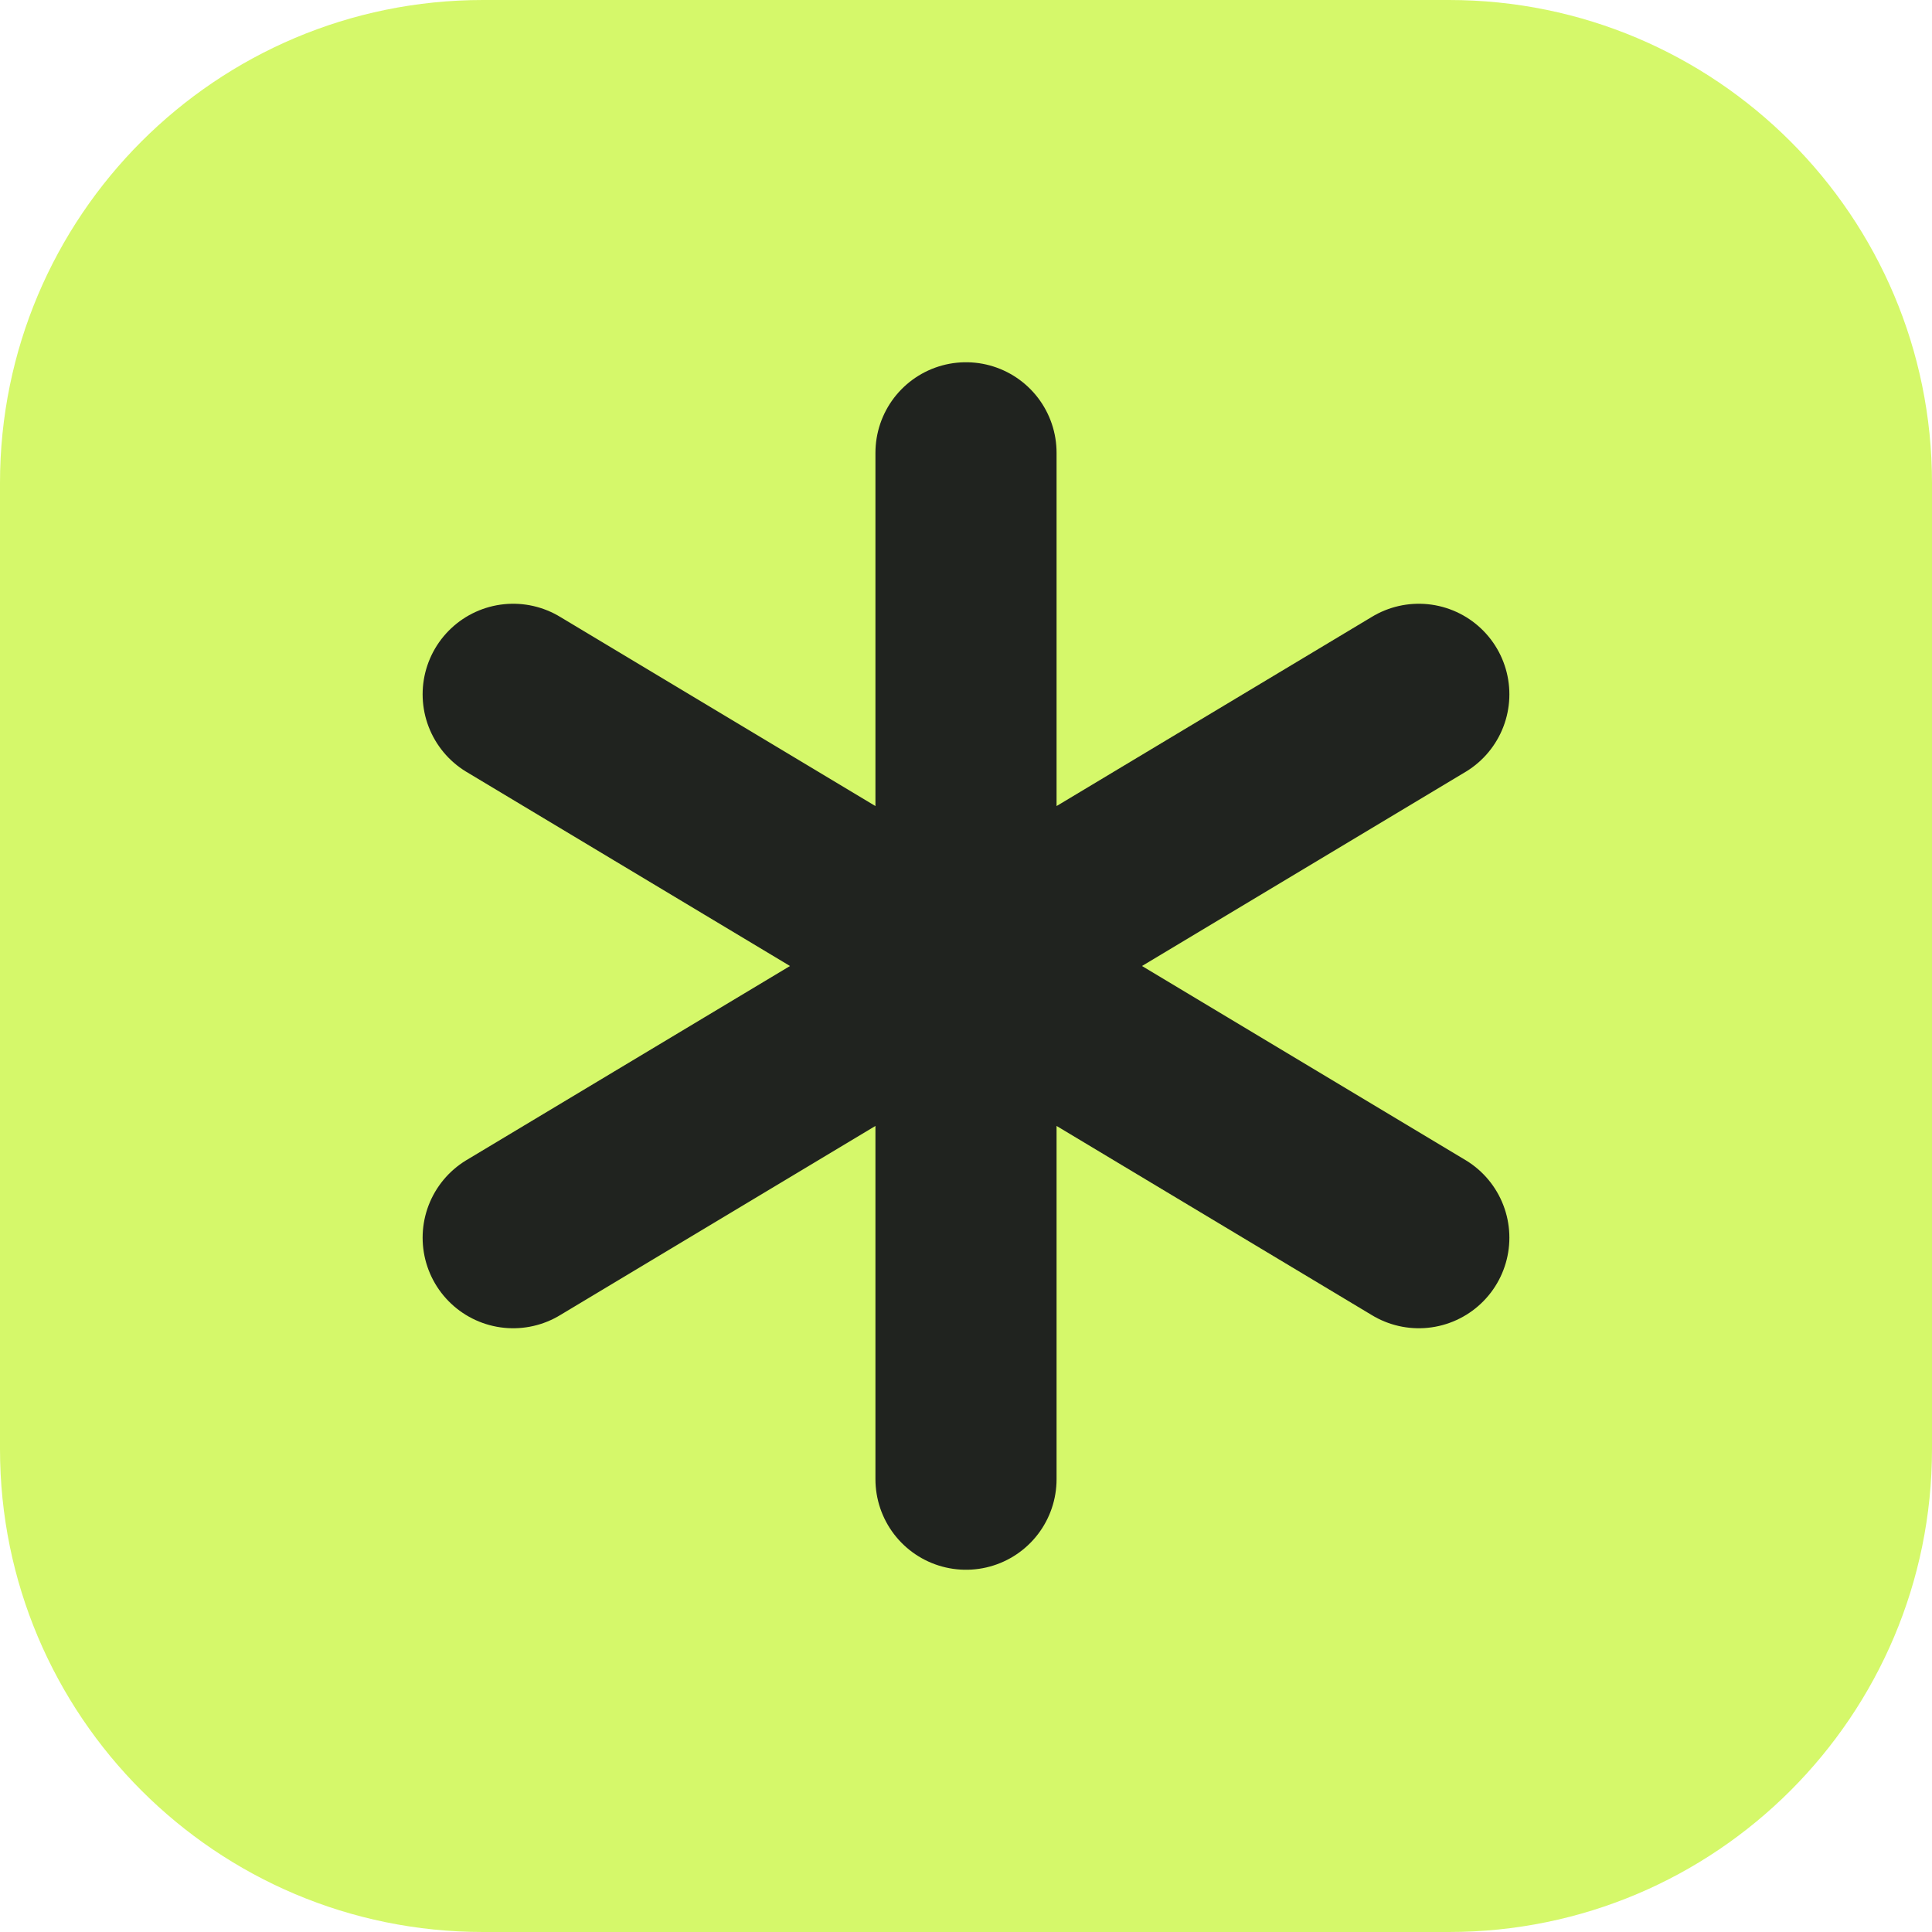
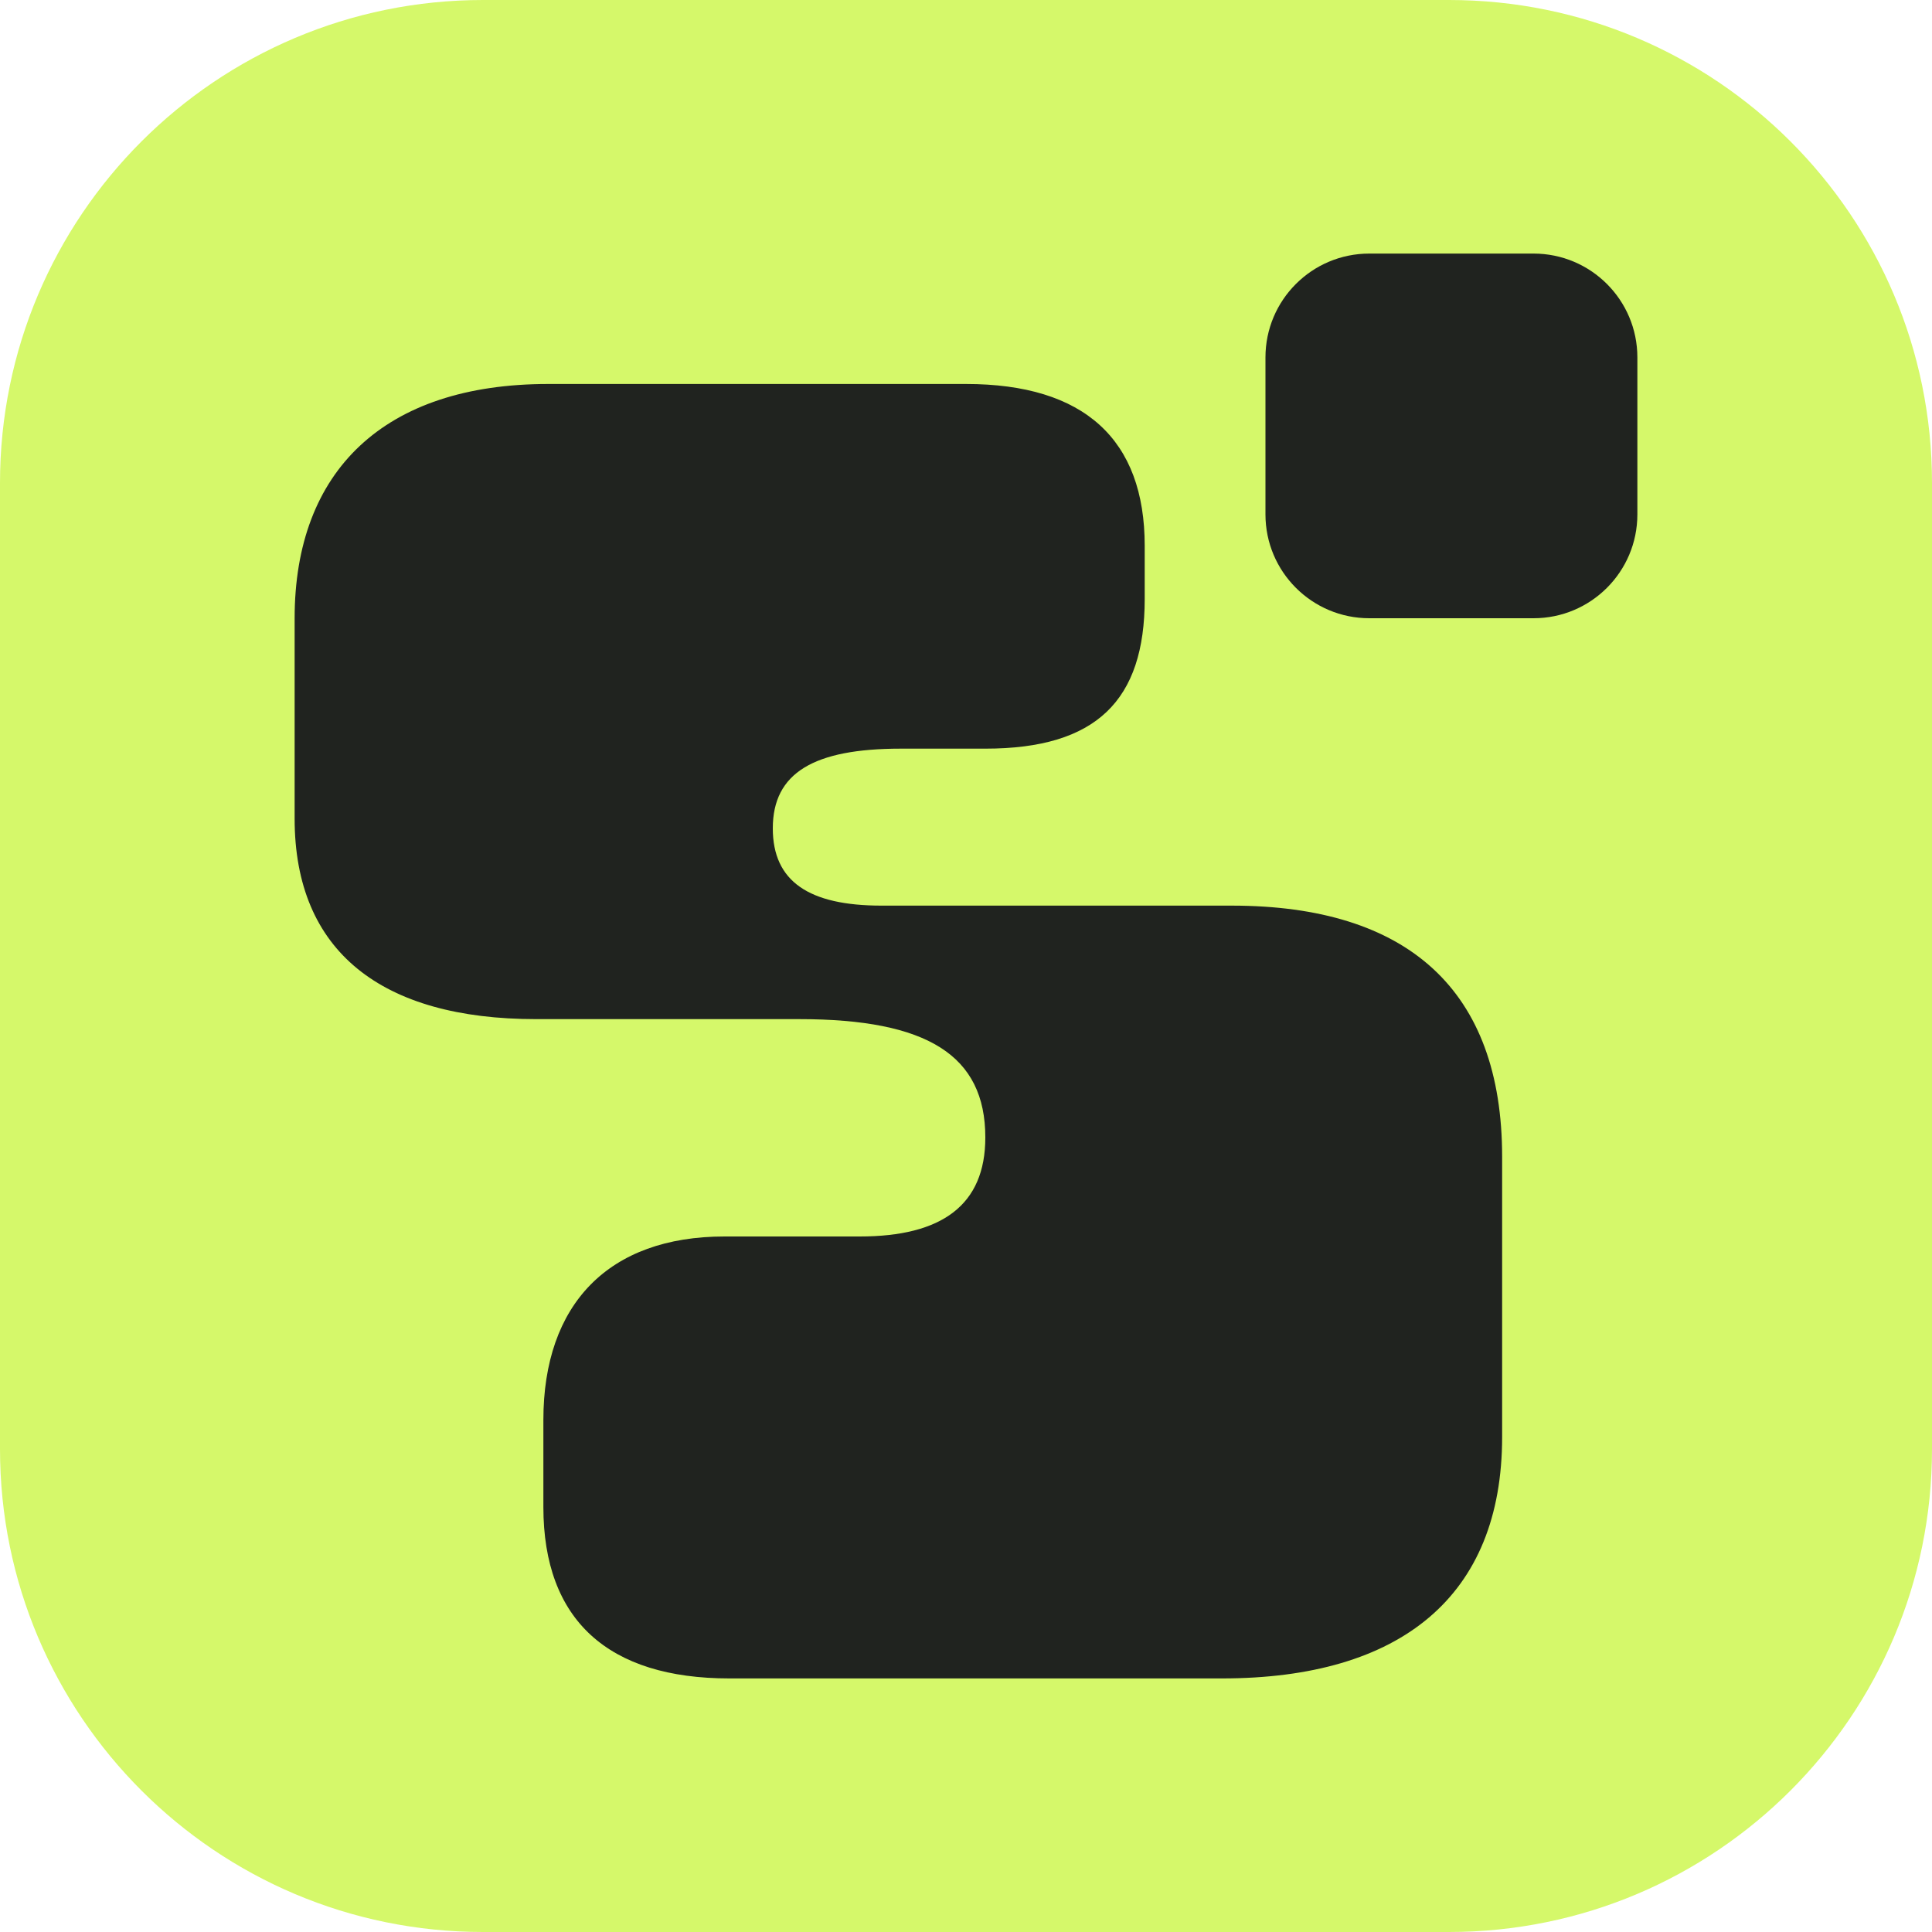
- <svg xmlns="http://www.w3.org/2000/svg" viewBox="0 0 64 64">
-   <rect width="64" height="64" rx="16" fill="#d5f86a" />
-   <g stroke="#20231f" stroke-width="6" stroke-linecap="round">
-     <path d="M32 15v34M17 23l30 18M17 41l30-18" />
+ <svg xmlns="http://www.w3.org/2000/svg" width="32" height="32" viewBox="228 227 800 800">
+   <rect x="228" y="227" width="800" height="800" rx="200" fill="#D5F86A" />
+   <g fill="#20231F" transform="translate(-20 4)">
+     <path d="M475 382H648C697 382 722 405 722 449V471C722 513 702 533 656 533H621C585 533 568 543 568 566C568 588 583 598 613 598H758C831 598 870 633 870 702V818C870 884 828 918 754 918H550C500 918 473 894 473 847V811C473 763 500 735 548 735H604C638 735 656 722 656 694C656 660 632 645 579 645H470C406 645 370 617 370 562V479C370 418 407 382 475 382Z" />
+     <rect x="772" y="328" width="154" height="151" rx="43" />
  </g>
</svg>
